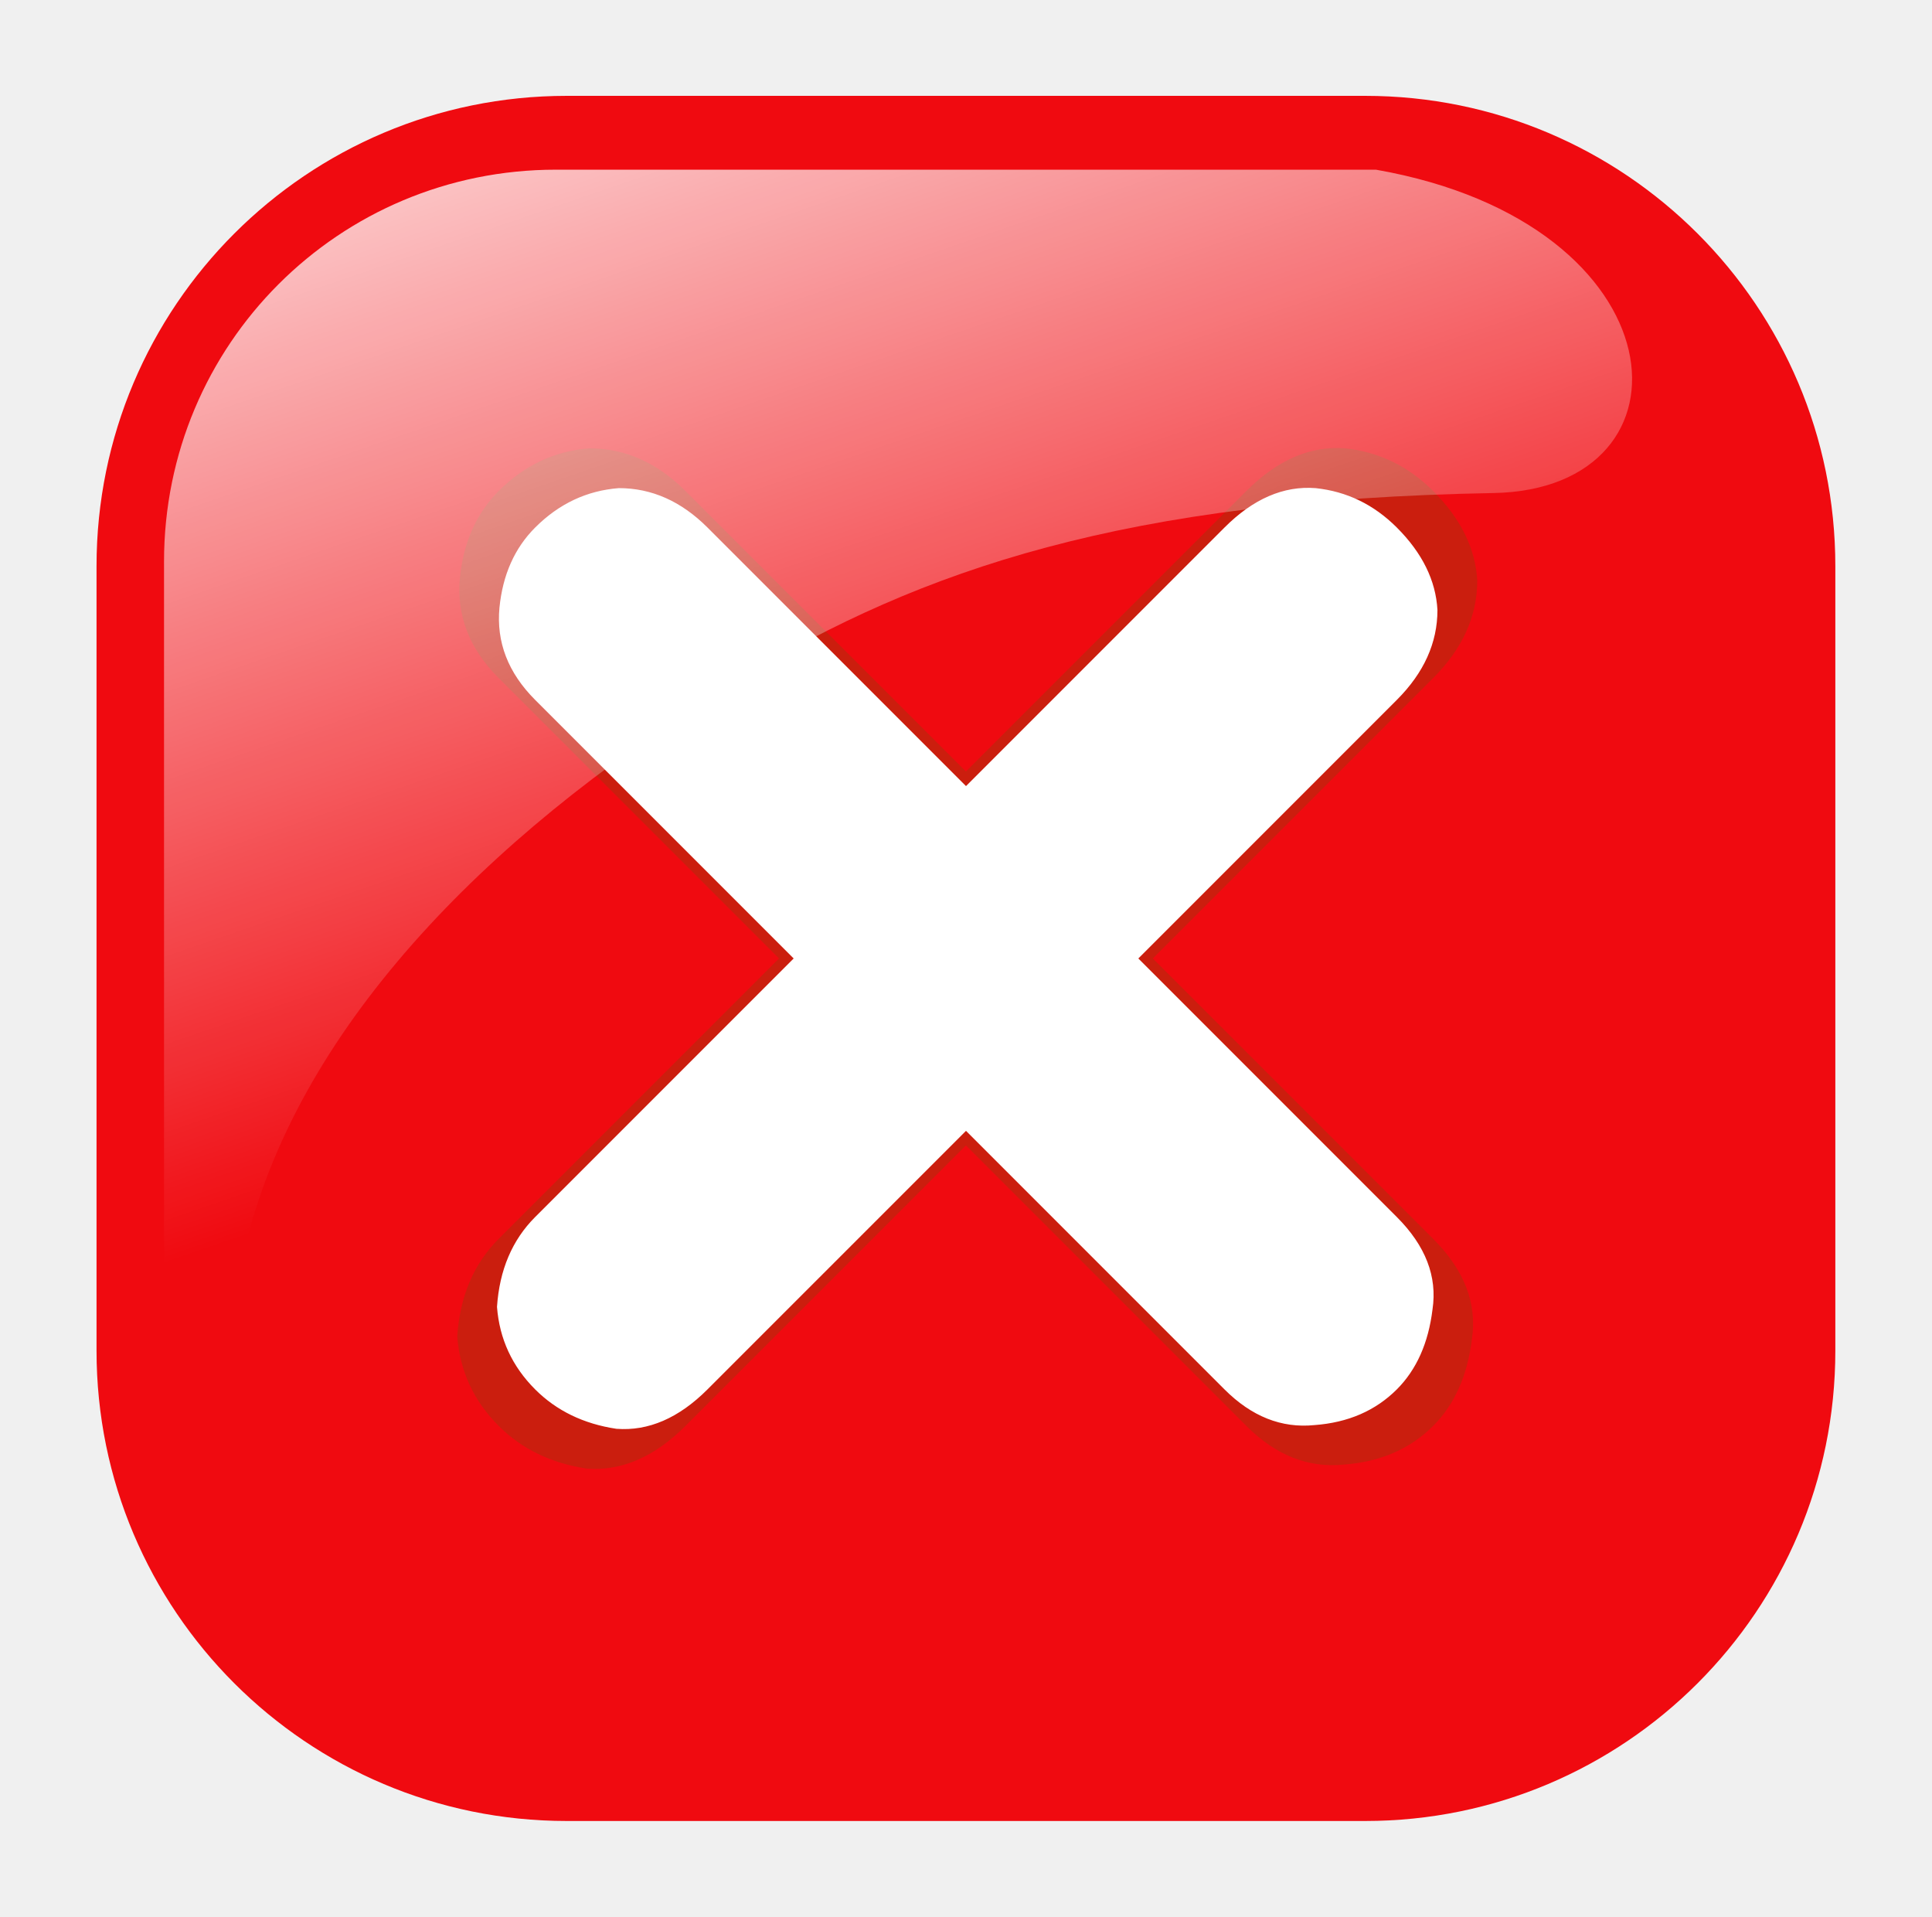
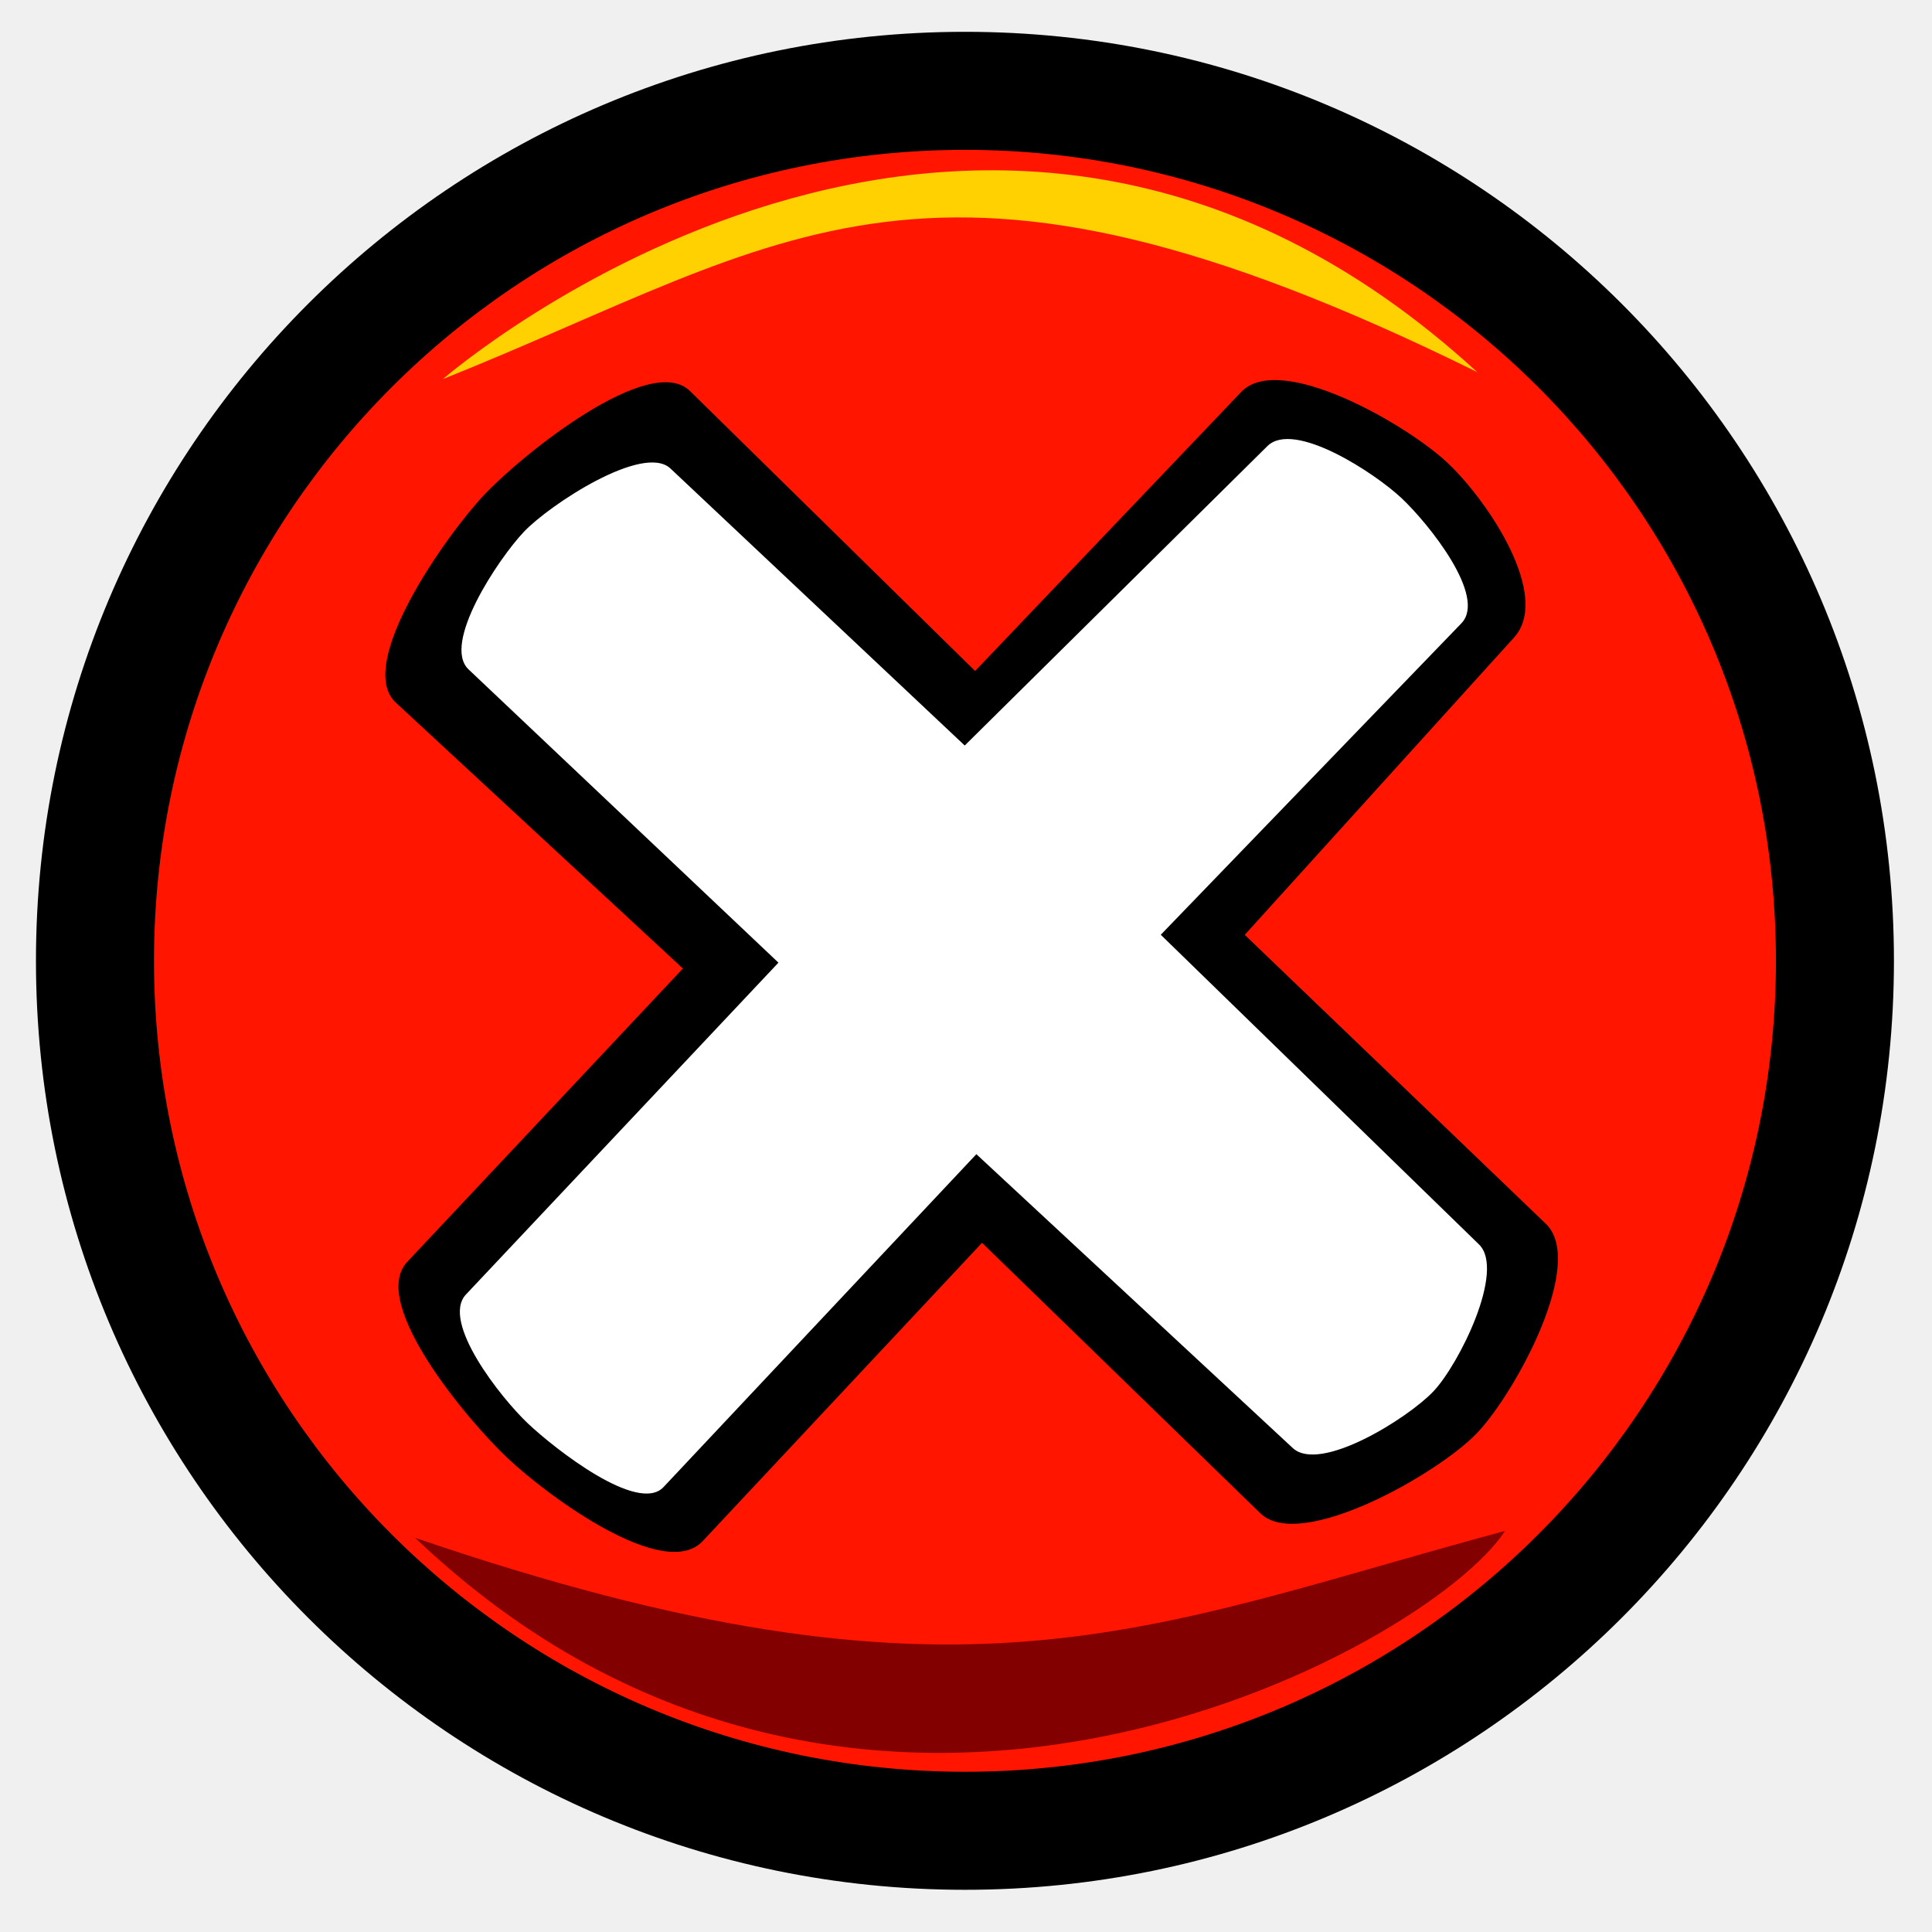
- <svg xmlns="http://www.w3.org/2000/svg" version="1.0" viewBox="0 0 145.82 144.64">
-   <defs>
-     <linearGradient id="linearGradient2026" x1="-344.15" x2="-395.85" y1="274.71" y2="425.4" gradientTransform="matrix(-.65718 0 0 .65718 -16.966 114.63)" gradientUnits="userSpaceOnUse">
-       <stop style="stop-color:#fff" offset="0" />
-       <stop style="stop-color:#fff;stop-opacity:0" offset="1" />
-     </linearGradient>
-   </defs>
-   <g transform="translate(-318.52 -325.57)">
-     <g transform="matrix(.9 0 0 .9 170.16 46.297)">
-       <rect transform="scale(-1,1)" x="-318.76" y="318.34" width="145.82" height="144.64" rx="39.431" ry="39.431" style="fill-rule:evenodd;fill:#f00a10;stroke-dasharray:0.875, 1.75;stroke-linecap:square;stroke-width:.875" />
-       <g transform="matrix(.65718 0 0 .65718 -102.64 -95.387)">
-         <path d="m554.13 739.6 35.778-35.778c3.748-3.748 5.622-7.894 5.622-12.437-0.227-4.089-2.101-7.894-5.622-11.415-3.18-3.18-6.928-4.998-11.244-5.452-4.43-0.341-8.632 1.476-12.607 5.452l-35.778 35.778-35.778-35.778c-3.635-3.635-7.723-5.452-12.267-5.452-4.43 0.341-8.291 2.158-11.585 5.452-2.839 2.839-4.486 6.531-4.941 11.074-0.454 4.77 1.193 9.03 4.941 12.778l35.778 35.778-35.778 35.778c-3.18 3.18-4.941 7.326-5.282 12.437 0.341 4.429 2.101 8.234 5.282 11.415 2.953 2.953 6.701 4.77 11.244 5.452 4.43 0.341 8.632-1.477 12.607-5.452l35.778-35.778 35.778 35.778c3.748 3.748 7.894 5.395 12.437 4.941 4.657-0.341 8.462-1.988 11.415-4.941 2.726-2.726 4.373-6.418 4.941-11.074 0.681-4.543-0.965-8.803-4.941-12.778l-35.778-35.778" style="fill:#cb1e0e;stroke-width:1px" />
-         <path d="m552.28 739.6 32.987-32.987c3.456-3.456 5.184-7.278 5.184-11.467-0.209-3.77-1.937-7.278-5.184-10.524-2.932-2.932-6.388-4.608-10.367-5.027-4.084-0.314-7.959 1.361-11.624 5.027l-32.987 32.987-32.987-32.987c-3.351-3.351-7.121-5.027-11.31-5.027-4.084 0.314-7.645 1.99-10.682 5.027-2.618 2.618-4.136 6.021-4.555 10.21-0.419 4.398 1.1 8.325 4.555 11.781l32.987 32.987-32.987 32.987c-2.932 2.932-4.555 6.754-4.87 11.467 0.314 4.084 1.937 7.592 4.87 10.524 2.723 2.723 6.179 4.398 10.367 5.027 4.084 0.314 7.959-1.362 11.624-5.027l32.987-32.987 32.987 32.987c3.456 3.456 7.278 4.974 11.467 4.555 4.293-0.314 7.802-1.833 10.524-4.555 2.513-2.514 4.032-5.917 4.555-10.21 0.628-4.189-0.89-8.116-4.555-11.781l-32.987-32.987" style="fill:#fff;stroke-width:1px" />
-       </g>
-       <path d="m280.23 324.53h-68.771c-18.204 0-32.859 14.655-32.859 32.859v66.553c0.589 14.21 2.856 5.227 7.17-10.51 5.014-18.289 21.343-34.273 41.229-46.253 15.178-9.143 32.168-14.982 63.093-15.538 17.539-0.315 15.99-22.579-9.863-27.112z" style="fill-rule:evenodd;fill:url(#linearGradient2026);stroke-dasharray:0.875, 1.75;stroke-linecap:square;stroke-width:.875" />
-     </g>
-   </g>
+ <svg xmlns="http://www.w3.org/2000/svg" version="1.0" viewBox="0 0 90 90">
+   <path d="m88.227 44.758c0 23.901-19.375 43.276-43.276 43.276-23.901 0-43.276-19.375-43.276-43.276 0-23.901 19.375-43.276 43.276-43.276 23.901 0 43.276 19.375 43.276 43.276z" style="fill-rule:evenodd" />
+   <path d="m82.73 44.758c0 20.864-16.914 37.778-37.778 37.778s-37.778-16.914-37.778-37.778c0-20.864 16.914-37.778 37.778-37.778s37.778 16.914 37.778 37.778z" style="fill-rule:evenodd;fill:#ff1500" />
+   <path d="m32.145 18.218c-1.863-1.829-7.787 2.924-9.58 4.822-1.793 1.898-6.044 7.915-4.129 9.689l13.375 12.388-12.841 13.666c-1.788 1.902 2.775 7.348 4.673 9.141 1.898 1.793 7.31 5.77 9.094 3.865l13.009-13.893 12.961 12.596c1.872 1.819 8.323-1.855 10.115-3.752s5.072-7.926 3.188-9.733l-14.025-13.458 12.542-13.847c1.752-1.935-1.19-6.342-3.088-8.135-1.898-1.793-7.819-5.197-9.62-3.308l-12.395 12.998-13.278-13.038z" style="fill-opacity:.996;fill-rule:evenodd;stroke-width:.711" />
+   <path d="m31.233 21.825c-1.262-1.188-5.64 1.692-6.83 2.951-1.19 1.259-3.833 5.217-2.575 6.408l14.435 13.66-14.555 15.456c-1.188 1.261 1.623 4.818 2.882 6.008 1.259 1.19 5.133 4.229 6.319 2.966l14.574-15.508 14.739 13.689c1.27 1.179 5.367-1.386 6.557-2.645 1.19-1.259 3.361-5.629 2.12-6.838l-14.826-14.427 14.004-14.509c1.203-1.247-1.518-4.631-2.778-5.821-1.259-1.19-5.027-3.653-6.259-2.434l-14.099 13.948-13.709-12.905z" style="fill-rule:evenodd;fill:#fff;stroke-width:.839pt" />
+   <path d="m20.632 17.659s24.9-21.667 48.184-0.323c-25.547-12.612-32.015-6.144-48.184 0.323z" style="fill-rule:evenodd;fill:#ffd100;stroke-width:1pt" />
+   <path d="m70.11 71.316c-3.557 5.497-30.075 20.05-50.771 0.323 25.547 8.731 33.955 4.204 50.771-0.323z" style="fill-rule:evenodd;fill:#830000;stroke-width:1pt" />
</svg>
